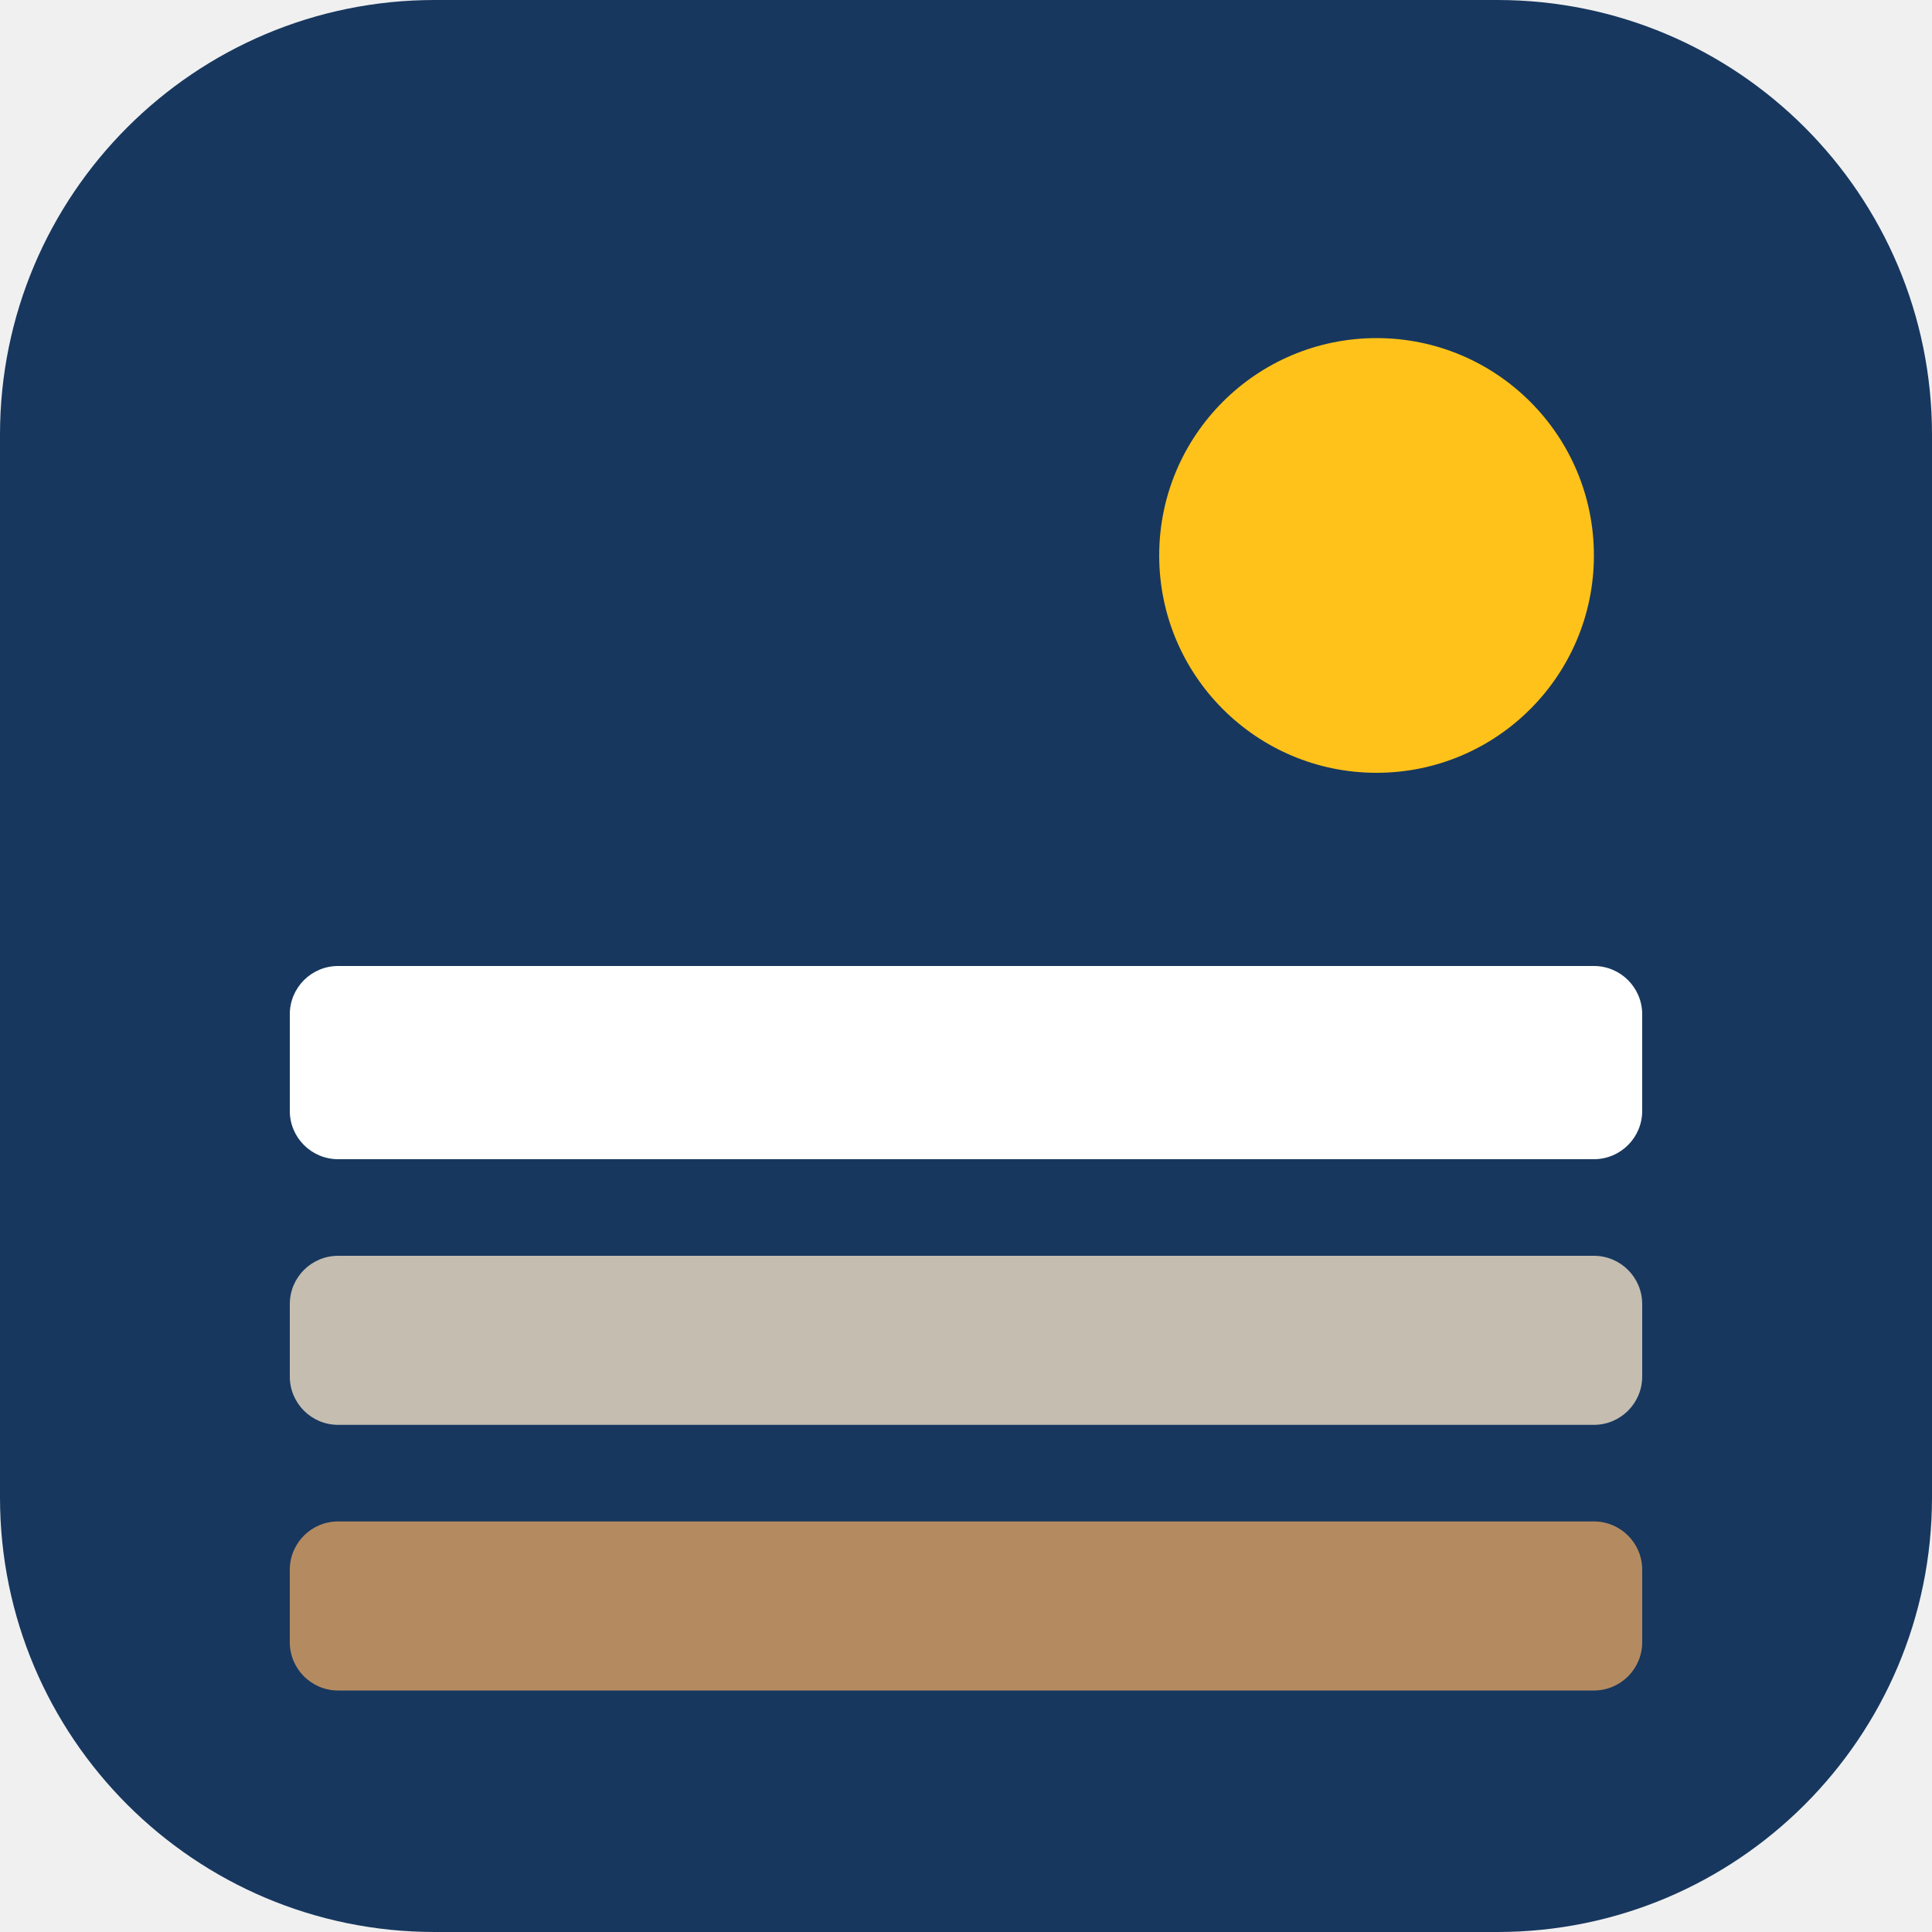
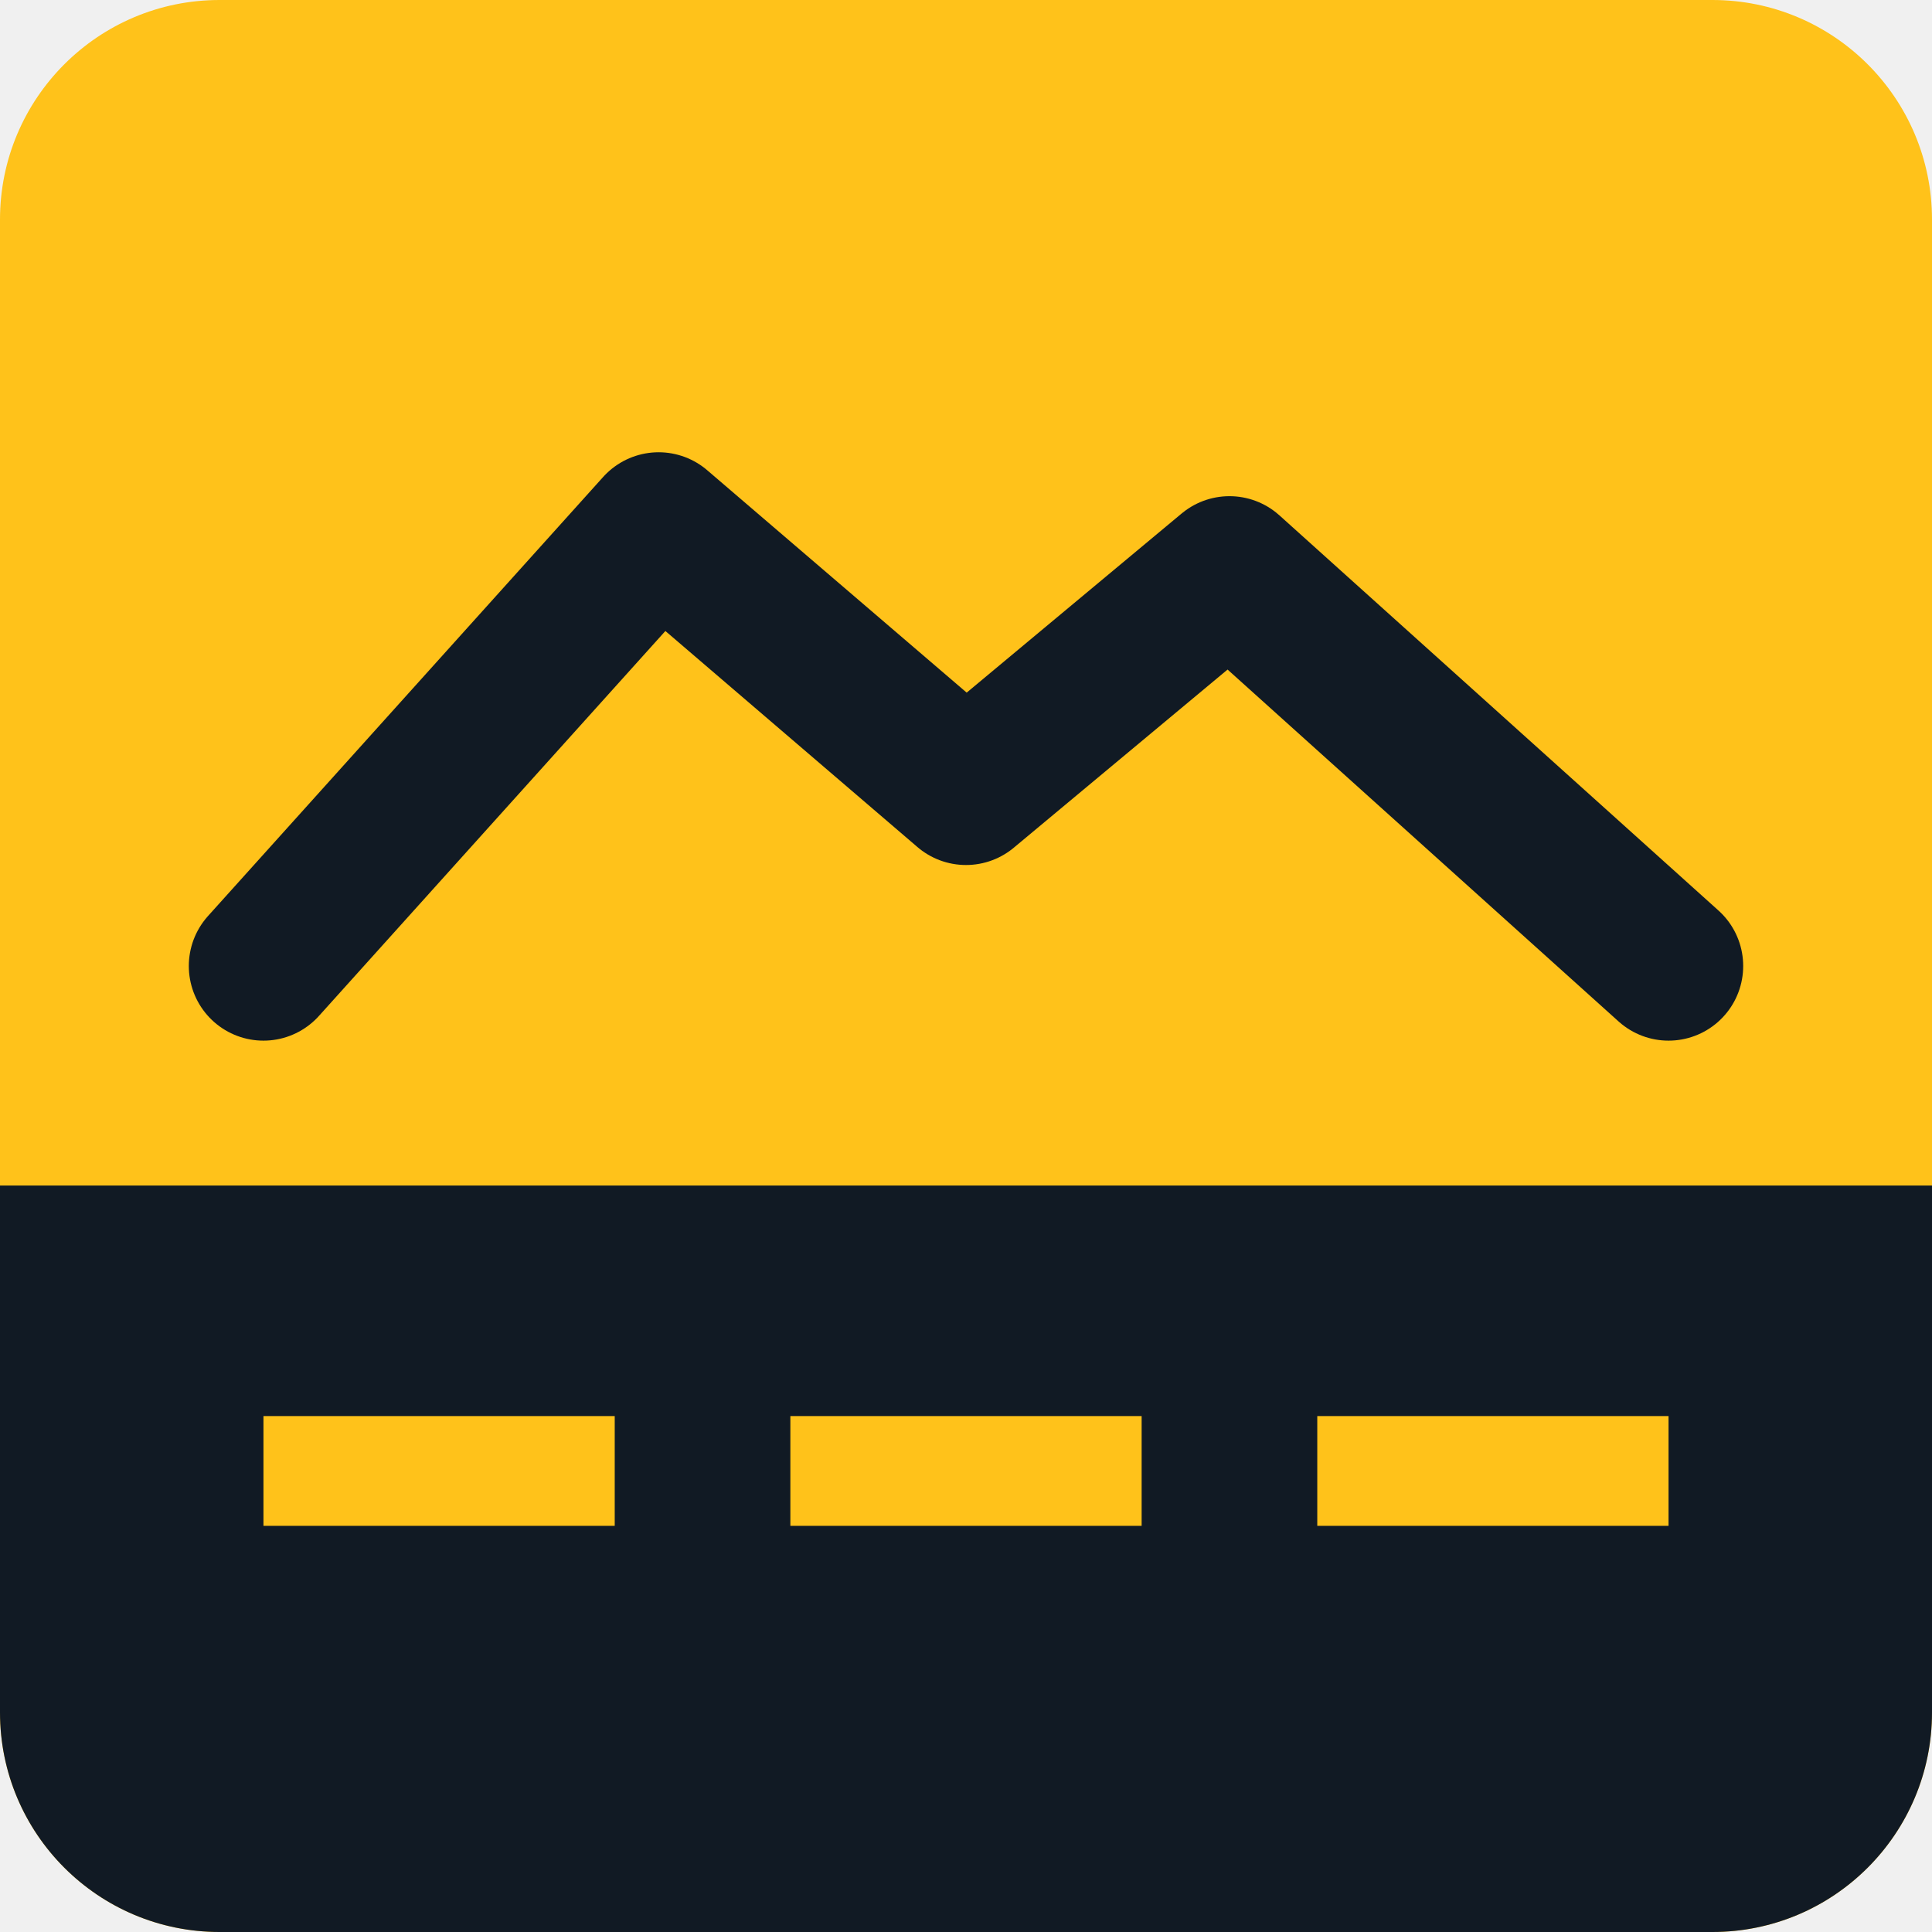
- <svg xmlns="http://www.w3.org/2000/svg" viewBox="0 0 40 40">
-   <rect width="40" height="40" rx="9" fill="#17375E" />
-   <circle cx="28.5" cy="11.5" r="4.5" fill="#FFC21A" />
-   <rect x="6" y="20" width="28" height="4" rx="1" fill="#FFFFFF" />
-   <rect x="6" y="26" width="28" height="3.5" rx="1" fill="#C4BDB0" />
-   <rect x="6" y="31.5" width="28" height="3.5" rx="1" fill="#B48B60" />
+ <svg xmlns="http://www.w3.org/2000/svg" viewBox="0 0 44 44">
+   <rect width="44" height="44" rx="5" fill="#FFC21A" />
+   <path d="M0 27h44v12a5 5 0 0 1-5 5H5a5 5 0 0 1-5-5z" fill="#111A24" />
+   <path d="M6 33.5h8M18 33.5h8M30 33.5h8" stroke="#FFC21A" stroke-width="2.5" />
+   <path d="M6 22l9-10 7 6 6-5 10 9" fill="none" stroke="#111A24" stroke-width="3.4" stroke-linejoin="round" stroke-linecap="round" />
</svg>
